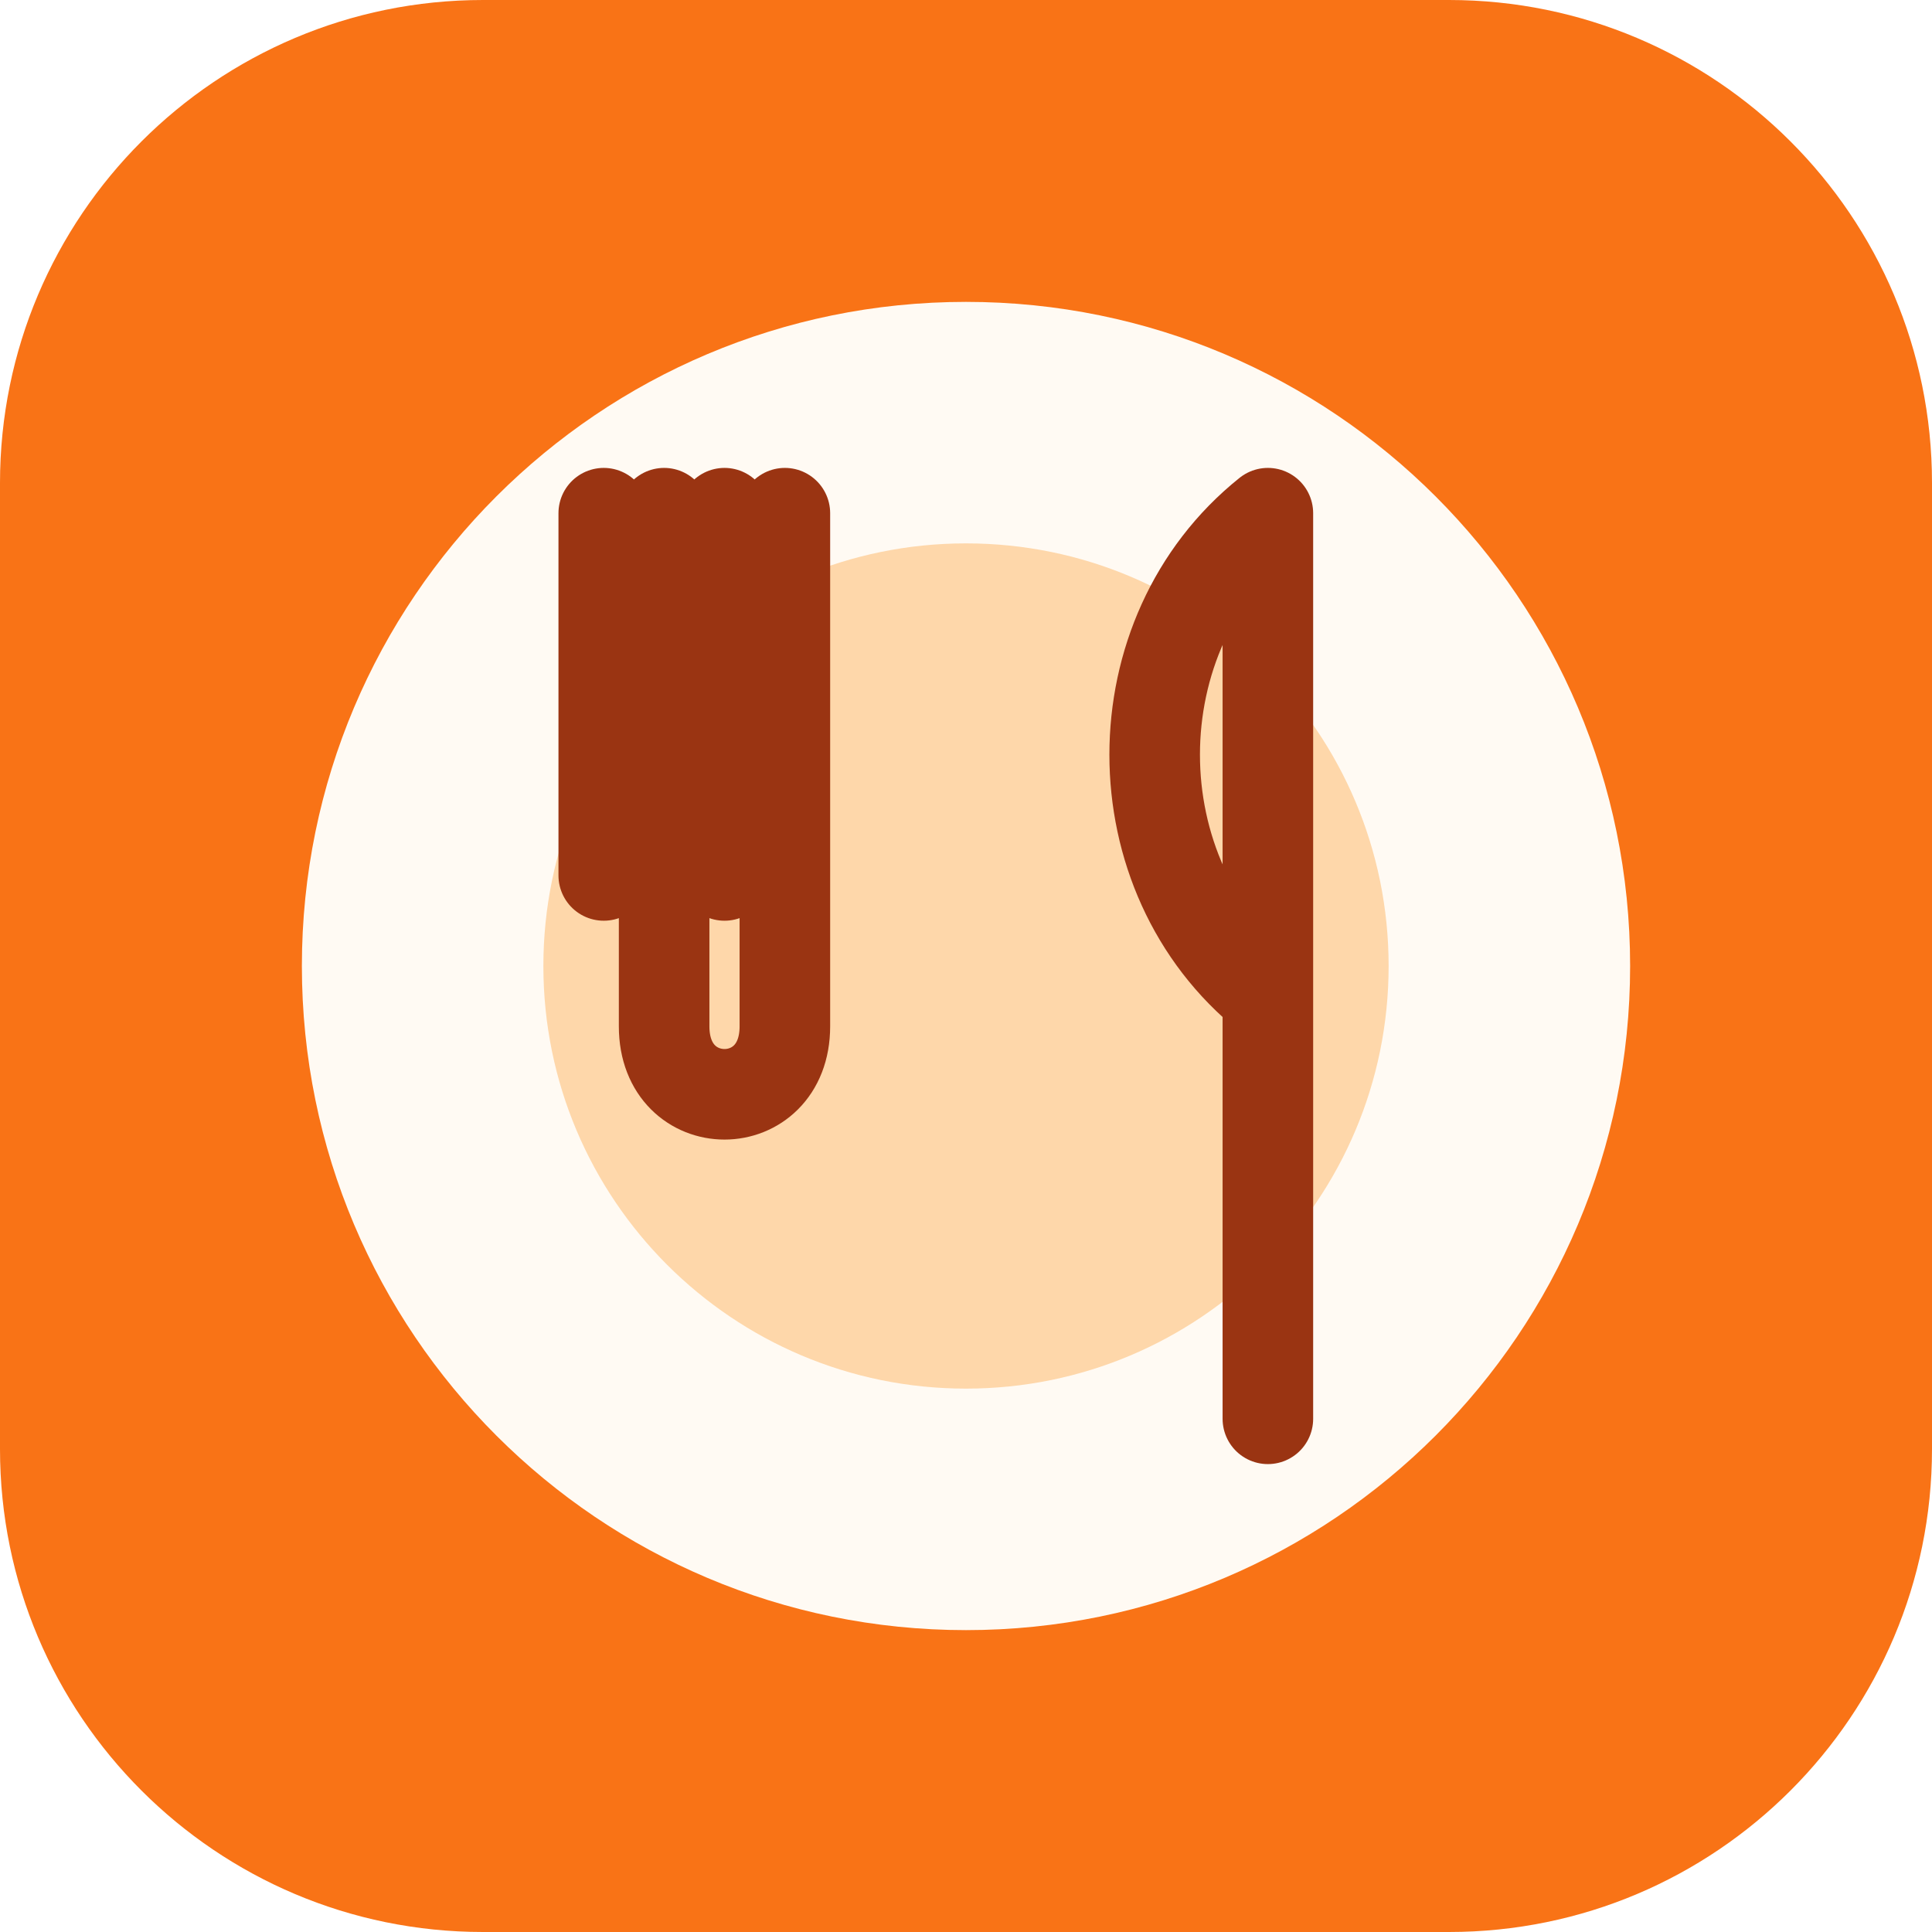
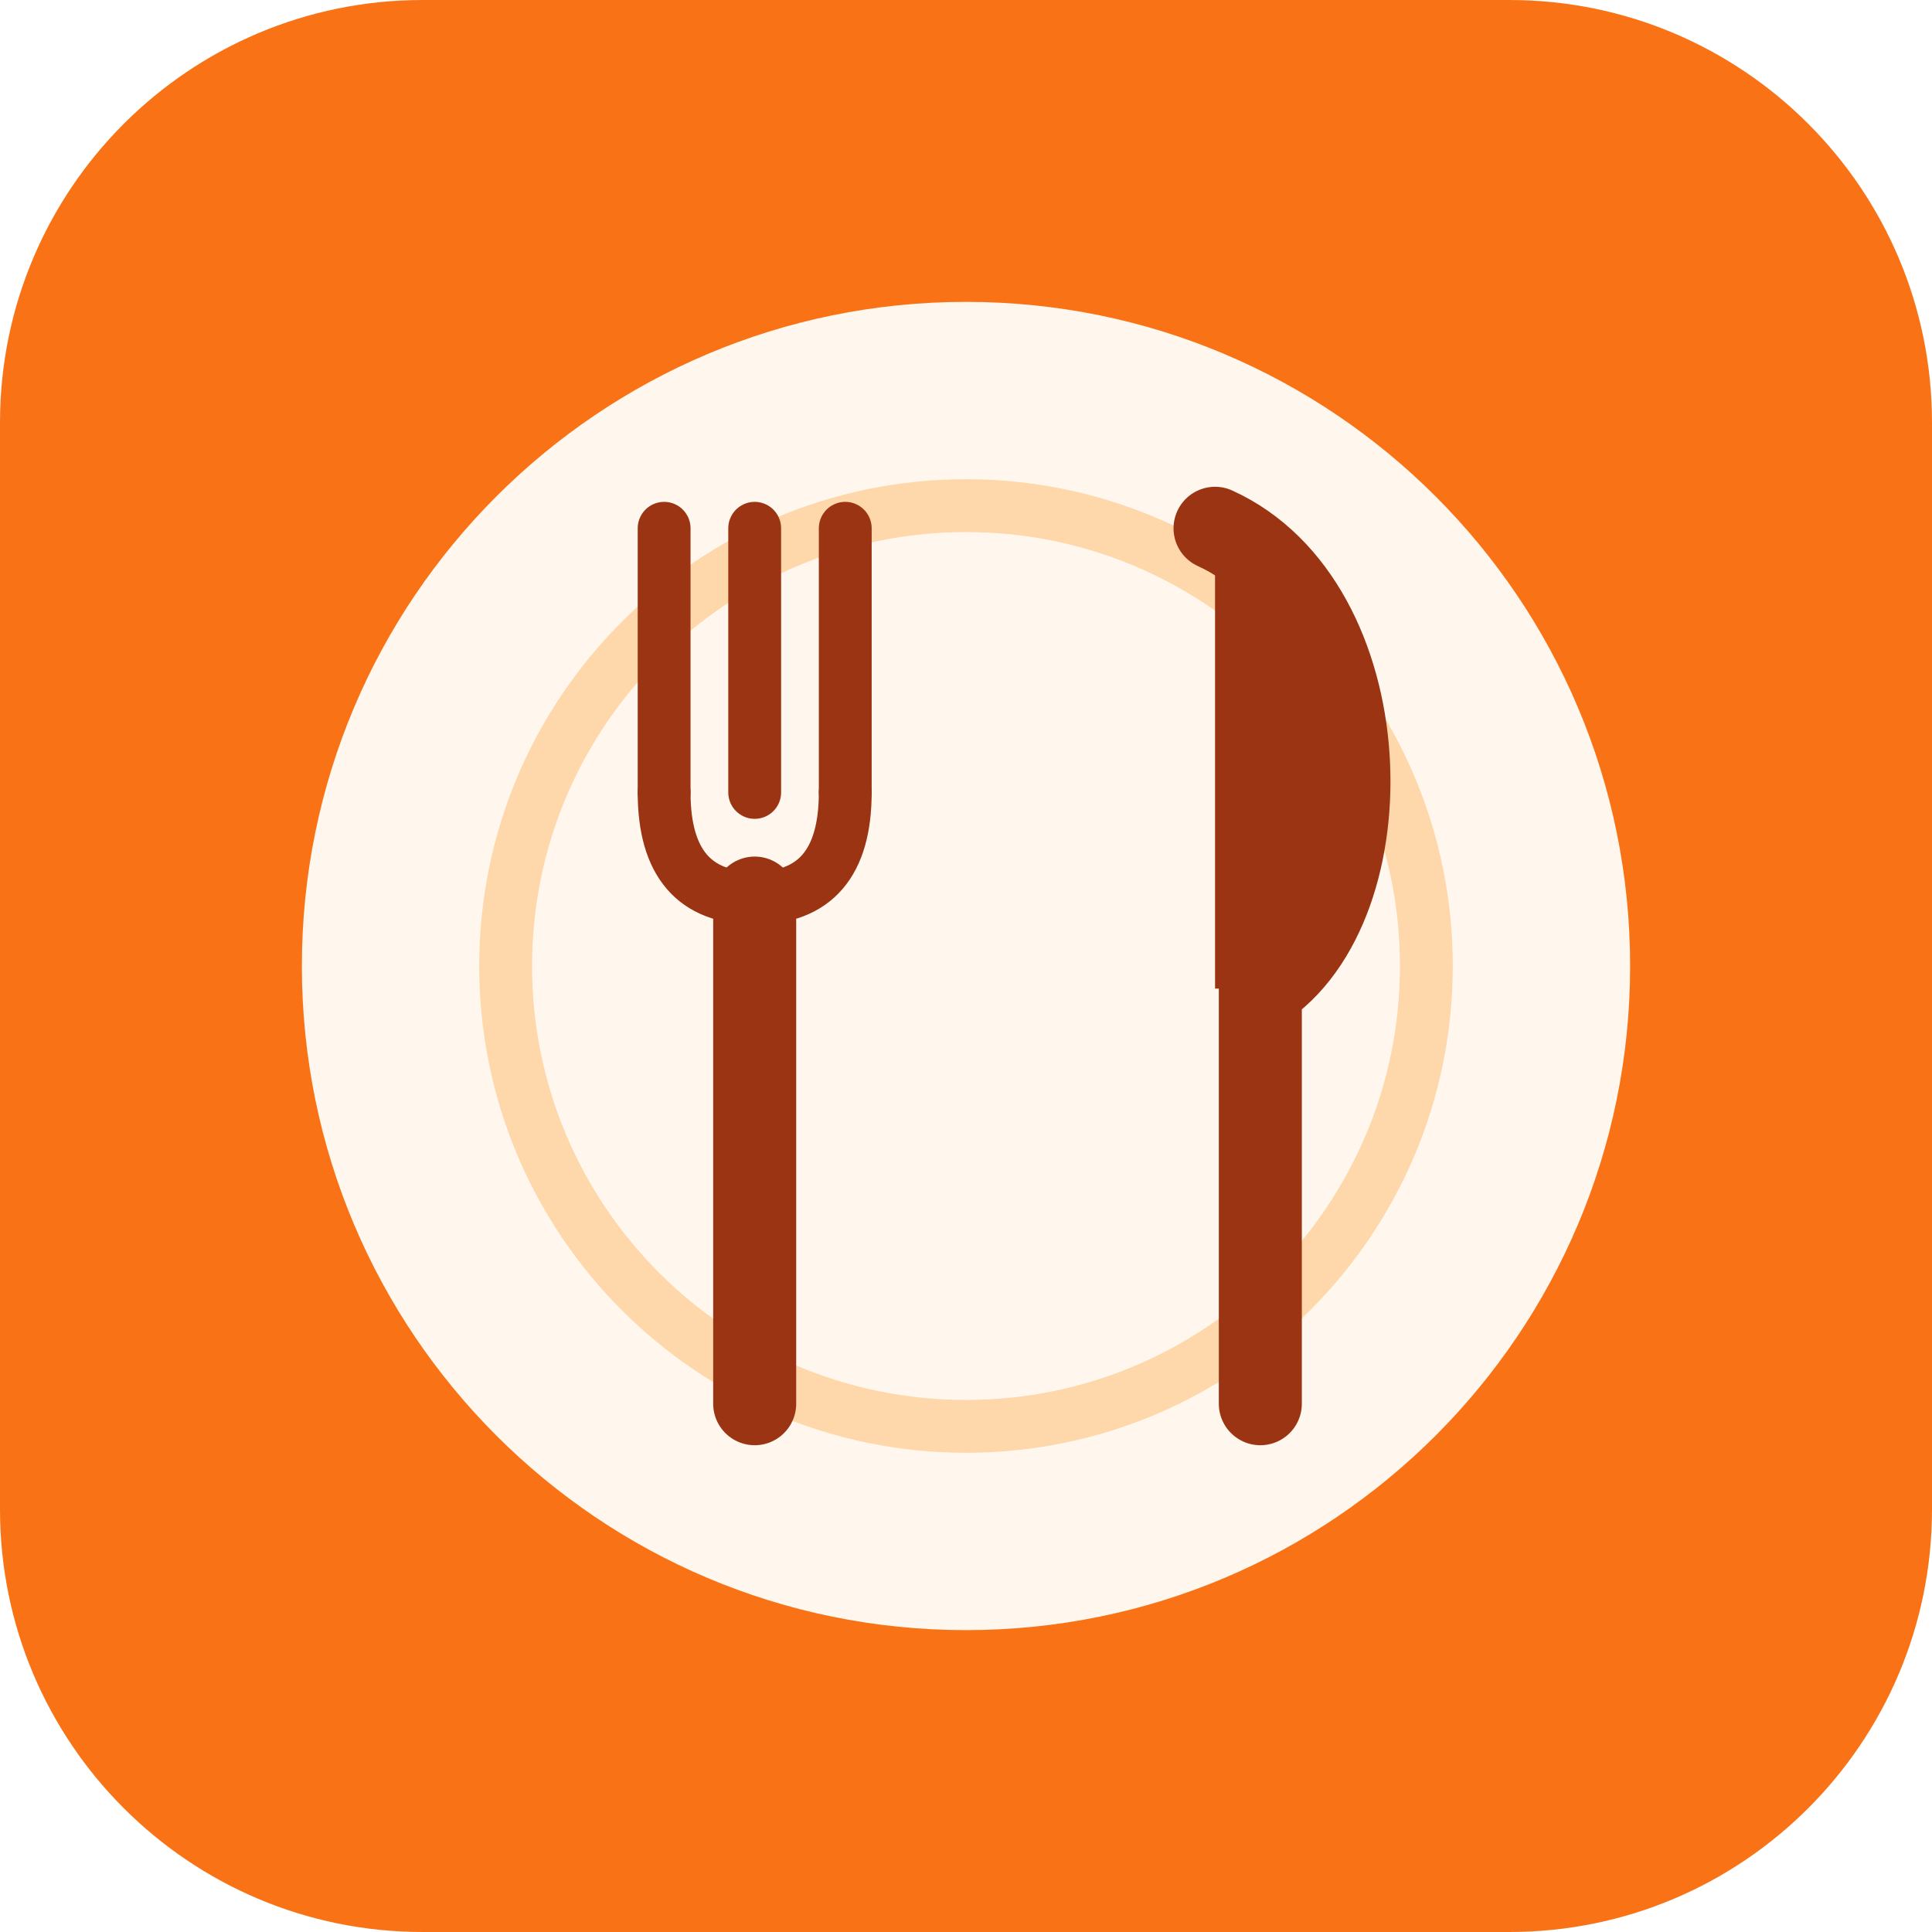
- <svg xmlns="http://www.w3.org/2000/svg" viewBox="0 0 64 64">
-   <rect width="64" height="64" rx="16" fill="#f97316" />
-   <circle cx="32" cy="32" r="22" fill="#fffaf3" />
-   <circle cx="32" cy="32" r="14" fill="#fed7aa" />
-   <path d="M20 17v12M24 17v12M22 17v17c0 3 4 3 4 0V17M42 17v30M42 17c-5 4-5 12 0 16" fill="none" stroke="#9a3412" stroke-linecap="round" stroke-linejoin="round" stroke-width="3" />
+ <svg xmlns="http://www.w3.org/2000/svg" viewBox="0 0 512 512">
+   <rect width="512" height="512" rx="112" fill="#F97316" />
+   <circle cx="256" cy="256" r="176" fill="#FFF7ED" />
+   <circle cx="256" cy="256" r="122" fill="none" stroke="#FED7AA" stroke-width="14" />
+   <g stroke="#9A3412" stroke-linecap="round" fill="none">
+     <path d="M176 140 V210 M200 140 V210 M224 140 V210" stroke-width="14" />
+     <path d="M176 210 Q176 238 200 238 Q224 238 224 210" stroke-width="14" />
+     <path d="M200 238 V372" stroke-width="22" />
+   </g>
+   <path d="M322 140 C366 160 368 240 334 262 L334 372" stroke="#9A3412" stroke-width="22" stroke-linecap="round" stroke-linejoin="round" fill="none" />
+   <path d="M322 140 C366 160 368 240 334 262 L322 262 Z" fill="#9A3412" />
</svg>
